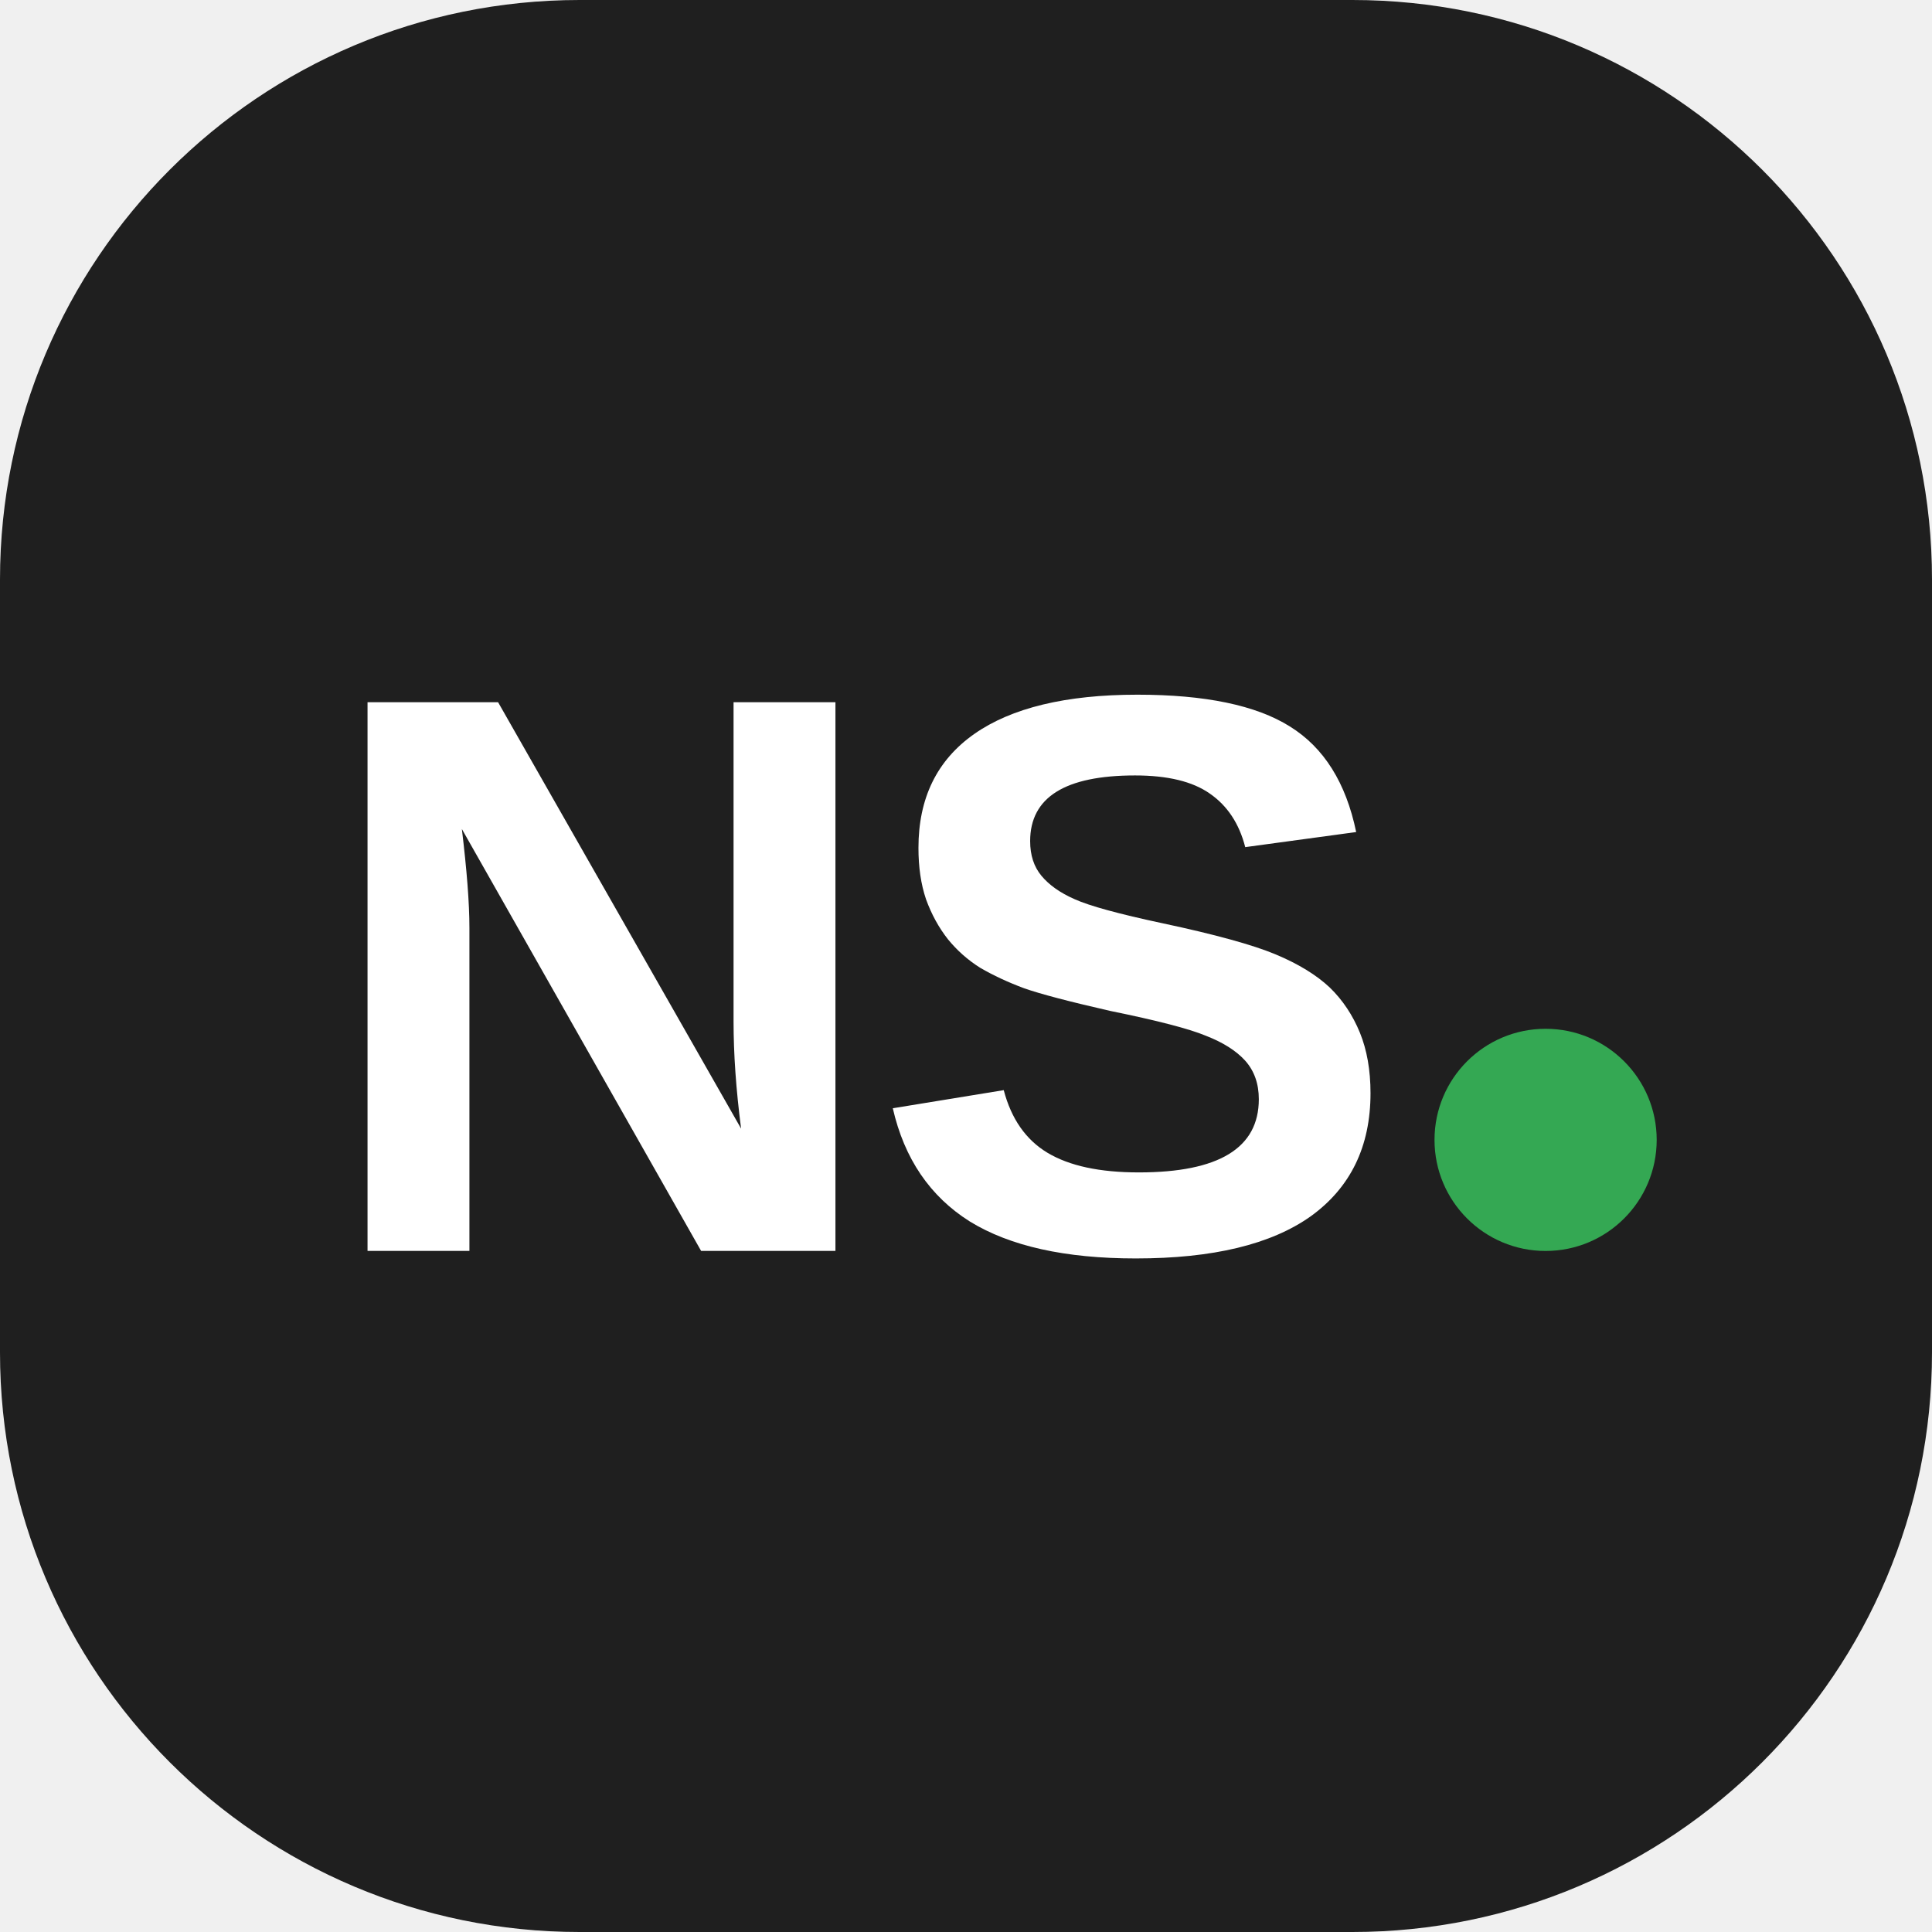
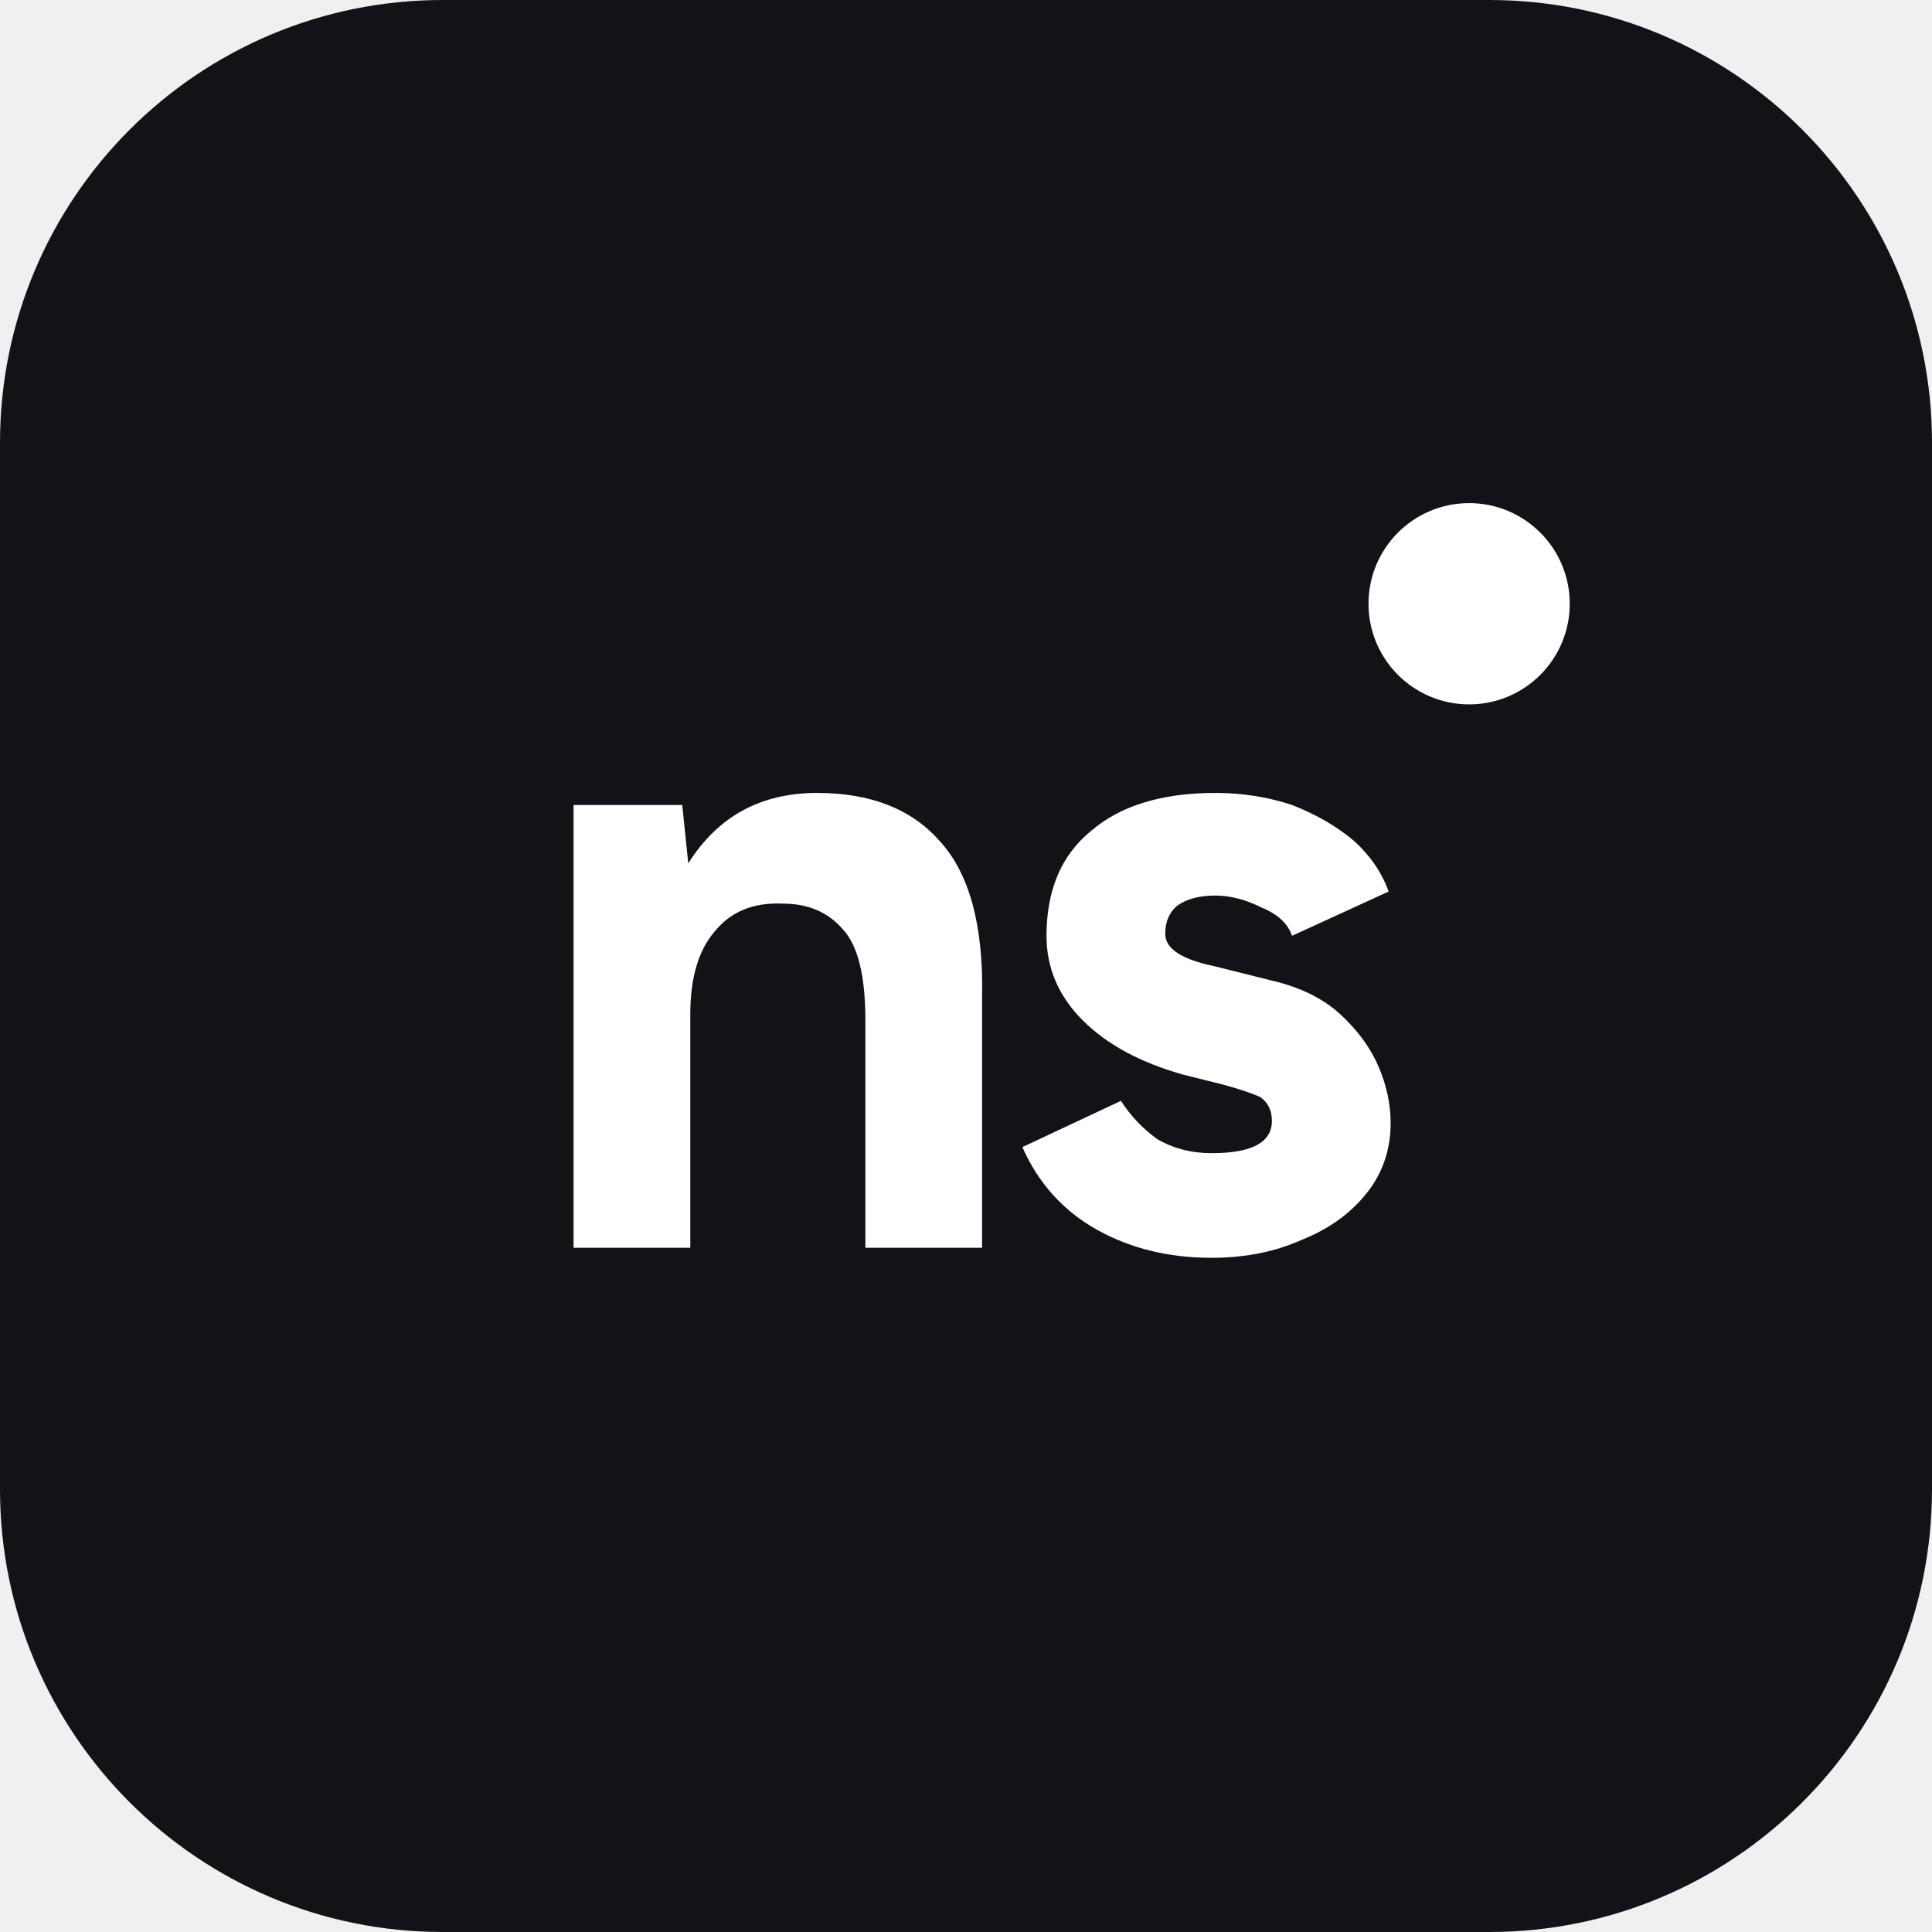
- <svg xmlns="http://www.w3.org/2000/svg" viewBox="0 0 40 40">
-   <rect width="40" height="40" rx="12" fill="#1f1f1f" />
-   <text x="6.5" y="25.9" font-family="Arial,Helvetica,sans-serif" font-size="16.5" font-weight="800" letter-spacing="-.4" fill="#fff">NS</text>
-   <circle cx="32" cy="23.6" r="2.3" fill="#34a853" />
+ <svg xmlns="http://www.w3.org/2000/svg" viewBox="0 0 96 96">
+   <rect width="96" height="96" rx="22" fill="#121317" />
+   <path fill="#fff" d="M28.5 62.0V40.0H33.9L34.2 42.9Q36.4 39.4 40.6 39.4Q44.6 39.4 46.7 41.8Q48.9 44.2 48.8 49.5V62.0H43.0V50.7Q43.0 47.4 41.9 46.2Q40.8 44.9 38.9 44.9Q36.7 44.8 35.5 46.3Q34.3 47.7 34.3 50.4V62.0Z M60.2 62.5Q57.0 62.5 54.5 61.1Q52.0 59.7 50.8 57.0L55.7 54.7Q56.4 55.8 57.5 56.6Q58.7 57.3 60.2 57.3Q63.2 57.3 63.2 55.7Q63.2 54.9 62.6 54.5Q61.9 54.2 60.8 53.9L58.8 53.4Q55.6 52.5 53.8 50.7Q52.0 48.9 52.0 46.5Q52.0 43.1 54.2 41.3Q56.4 39.4 60.4 39.4Q62.4 39.4 64.2 40.0Q66.0 40.7 67.3 41.8Q68.5 42.9 69.0 44.3L64.2 46.5Q63.9 45.6 62.7 45.1Q61.5 44.5 60.4 44.5Q59.2 44.5 58.5 45.0Q57.9 45.5 57.9 46.4Q57.9 47.5 60.3 48.0L63.1 48.7Q65.3 49.2 66.6 50.4Q67.9 51.6 68.5 53.0Q69.1 54.4 69.1 55.8Q69.1 57.8 67.9 59.3Q66.7 60.8 64.7 61.6Q62.7 62.5 60.2 62.5Z" />
+   <circle cx="73" cy="30" r="5" fill="#fff" />
</svg>
